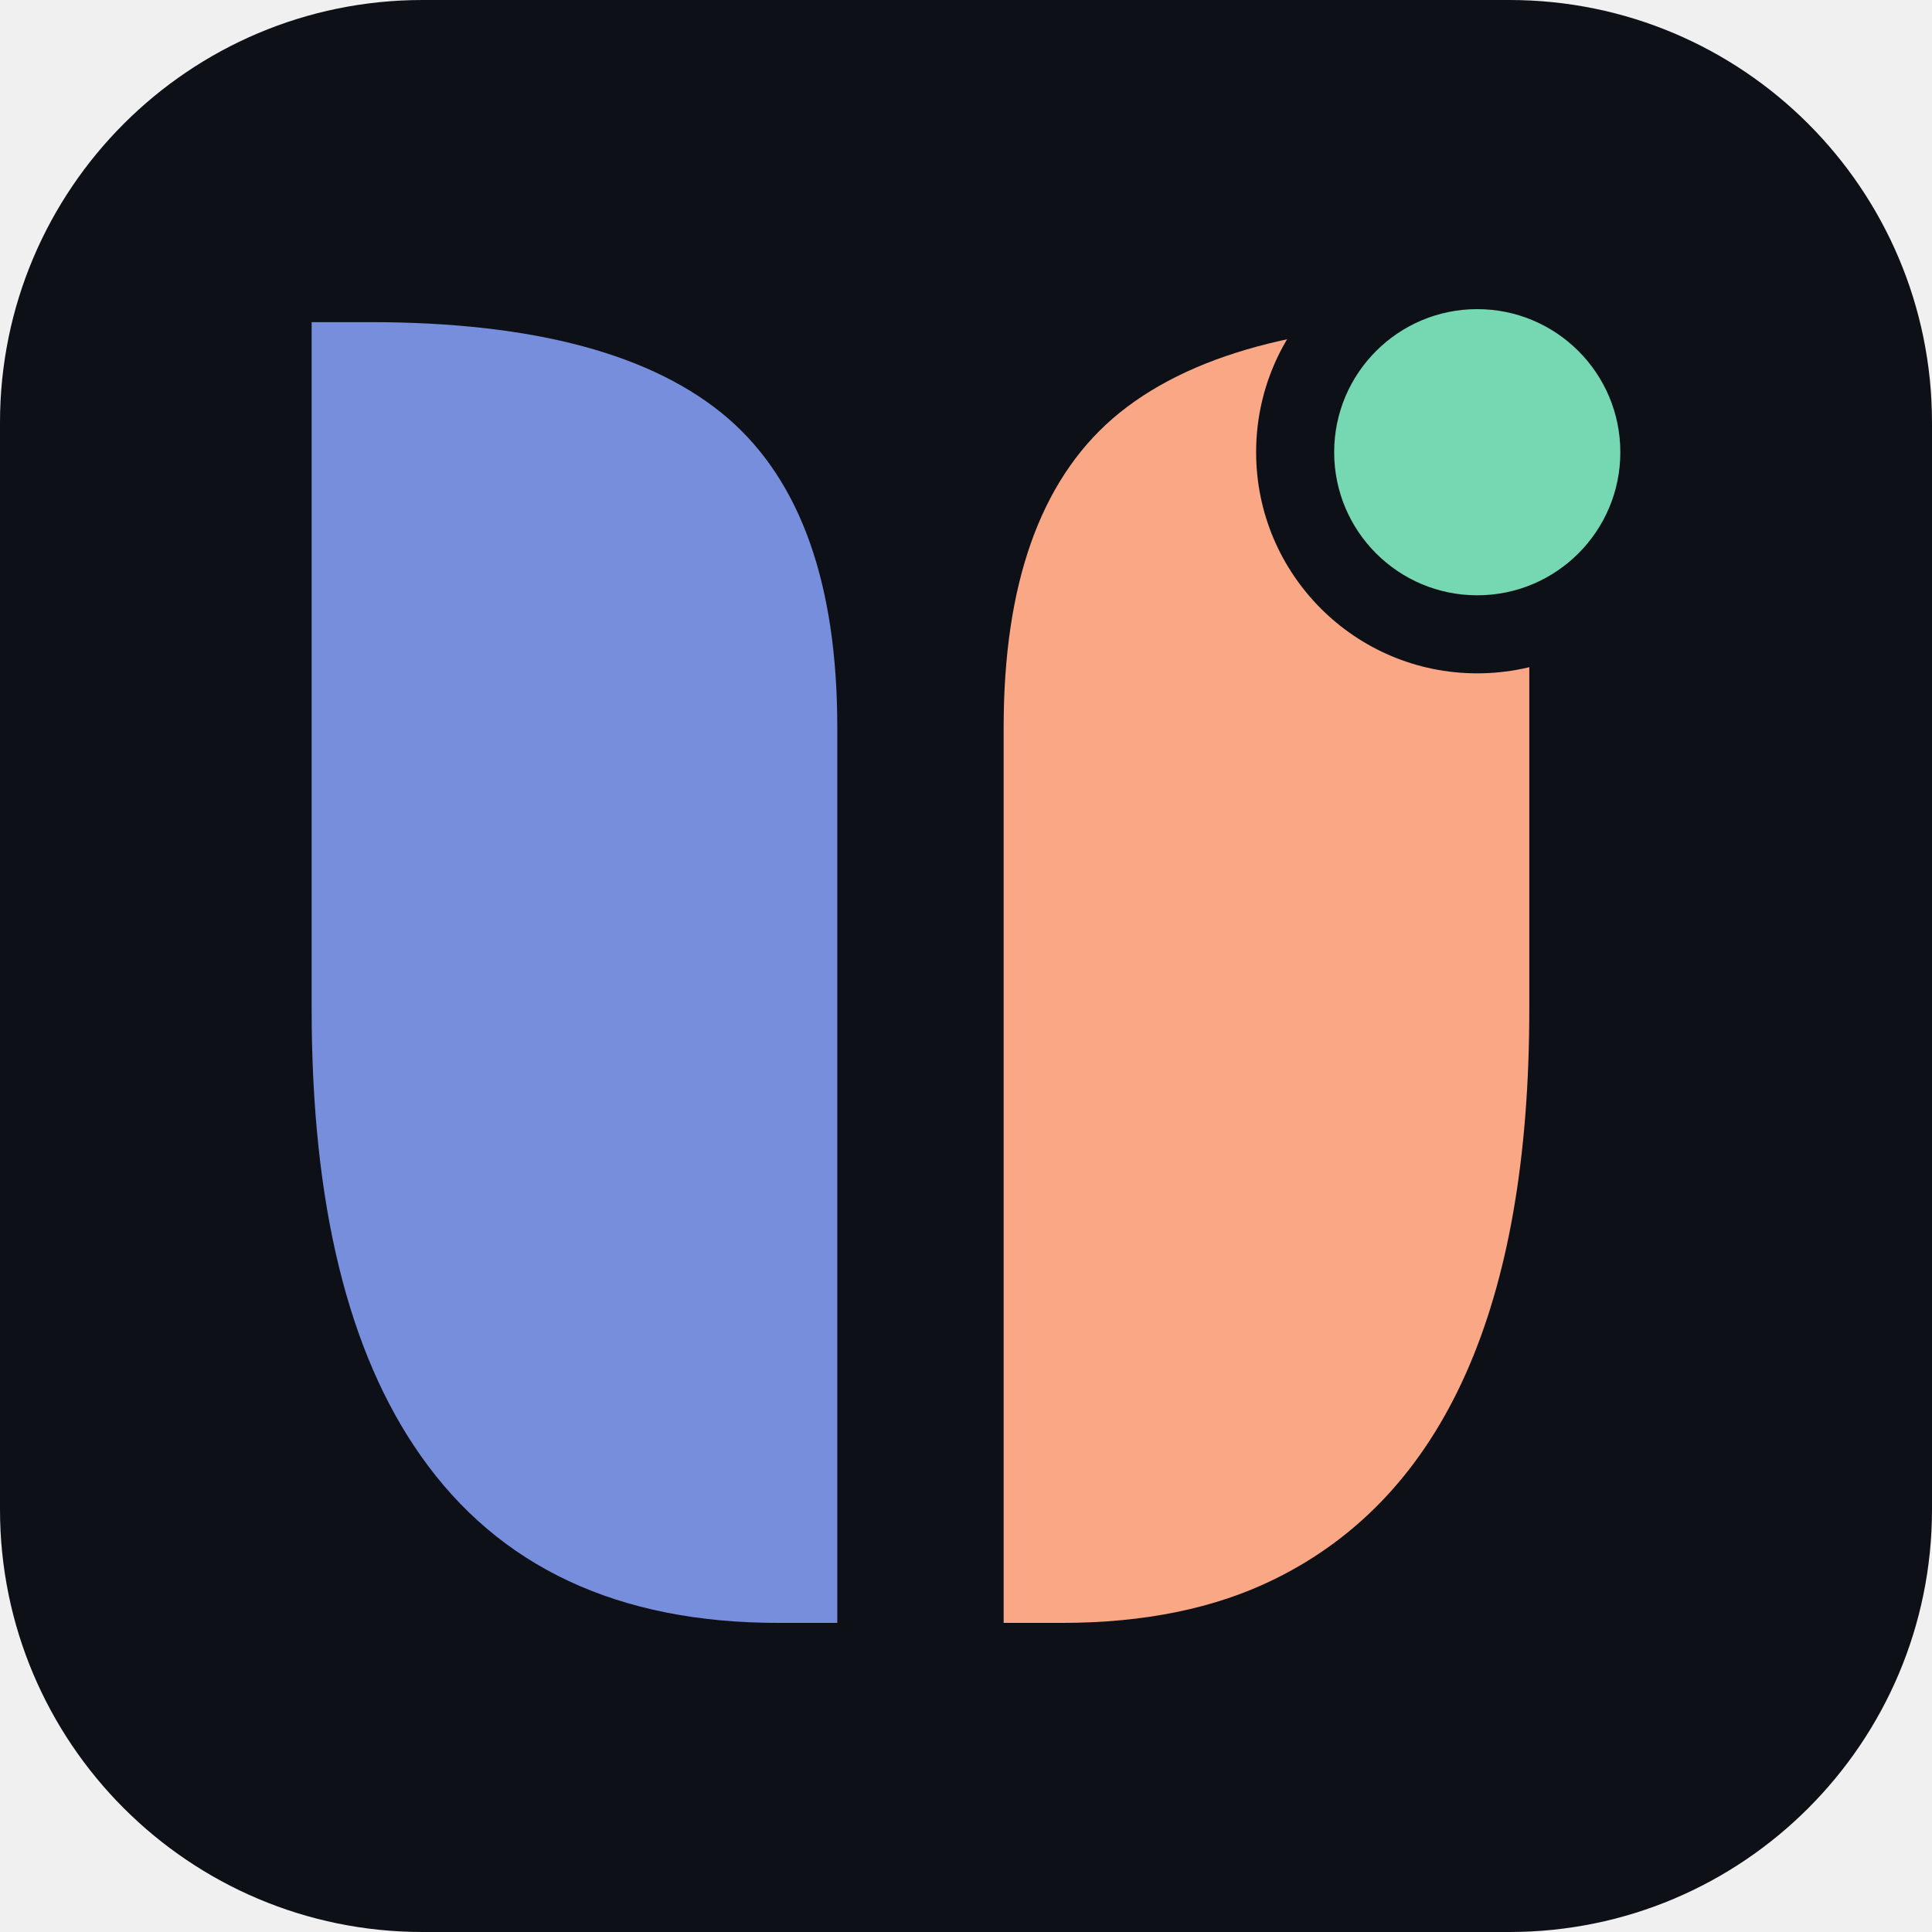
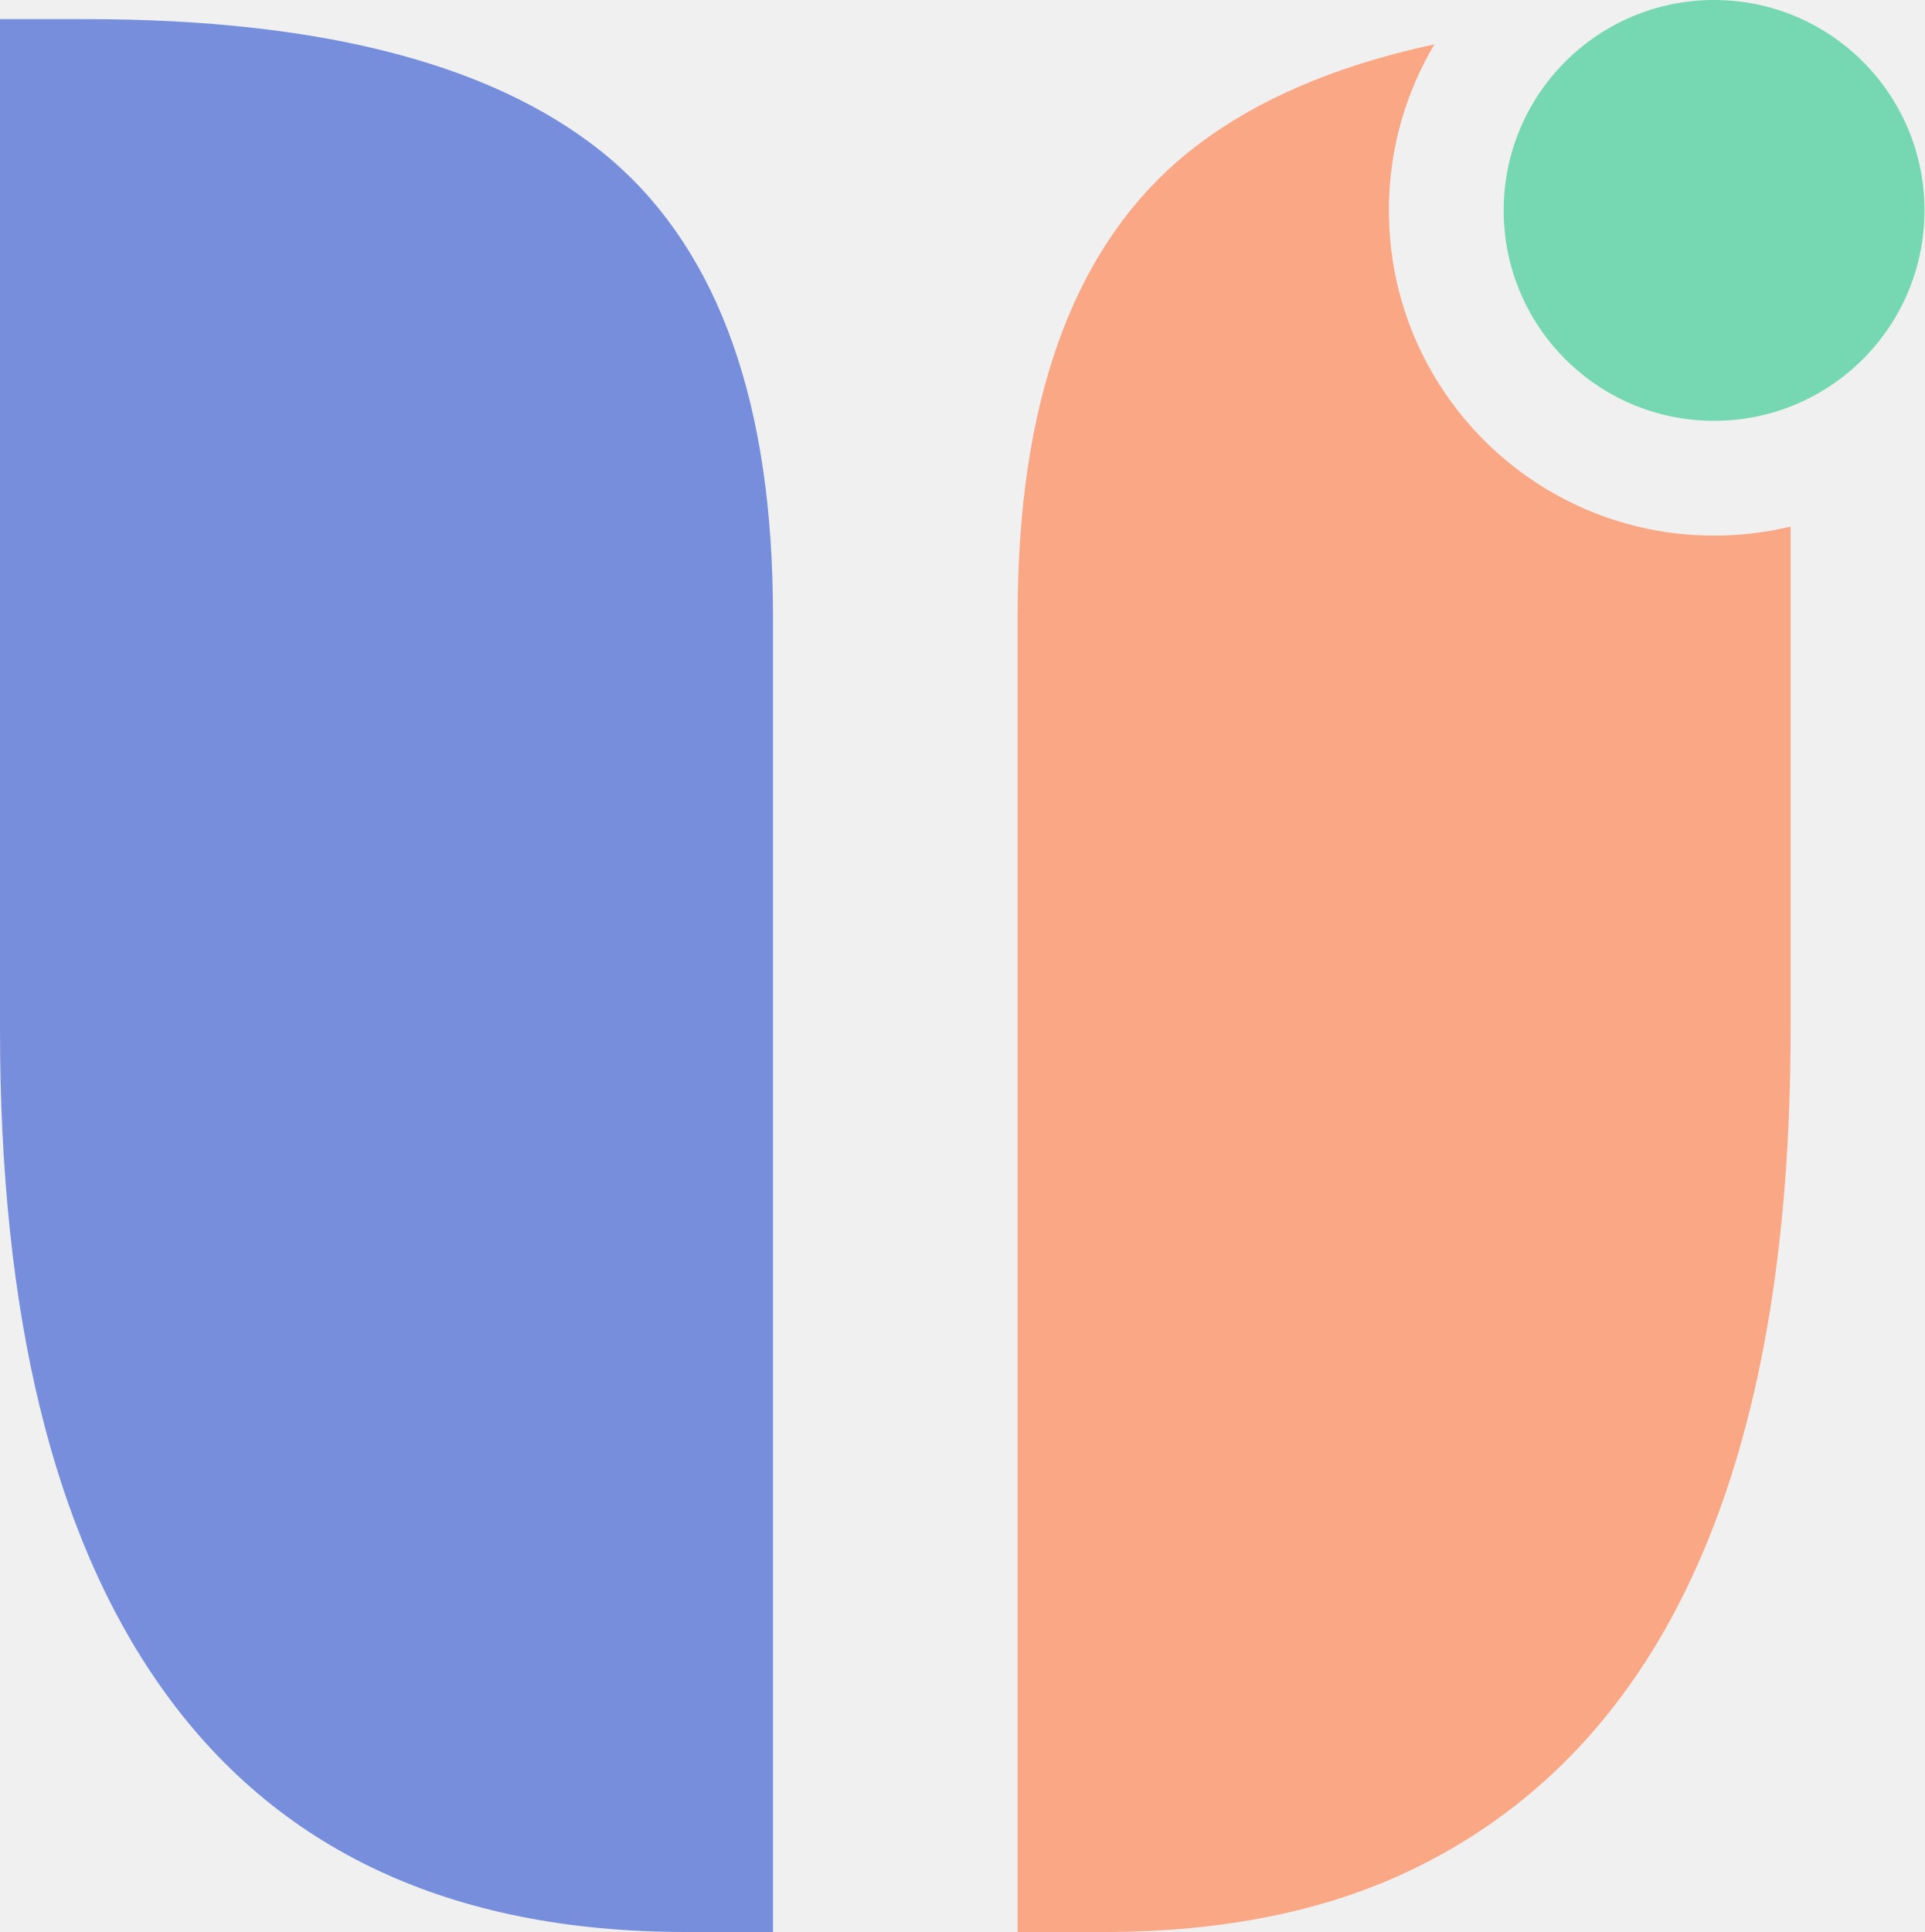
- <svg xmlns="http://www.w3.org/2000/svg" viewBox="0 0 512 512" role="img" aria-label="Velvet">
-   <rect width="512" height="512" rx="112" fill="#0e1017" />
-   <g transform="translate(82.59 85.37) scale(3.44713)">
+ <svg xmlns="http://www.w3.org/2000/svg" viewBox="0 -1 100.61 101" role="img" aria-label="Velvet">
+   <g>
    <mask id="velvet-lamp">
      <rect x="-8" y="-9" width="116.61" height="117" fill="#fff" />
      <circle cx="89.61" cy="10" r="17" fill="#000" />
    </mask>
    <g mask="url(#velvet-lamp)">
      <path d="M35.86 100Q17.41 100 8.38 87.14Q0 75.24 0 52.83V0H4.48Q23.44 0 32.04 7.42Q40.41 14.7 40.41 31.15V100Z" fill="#778edd" />
      <path d="M53.2 31.15Q53.2 14.7 61.57 7.42Q70.17 0 89.13 0H93.61V52.83Q93.61 86.99 74.06 96.62Q67.23 100 57.68 100H53.2Z" fill="#faa785" />
    </g>
    <circle cx="89.61" cy="10" r="11" fill="#75d8b2" />
  </g>
</svg>
